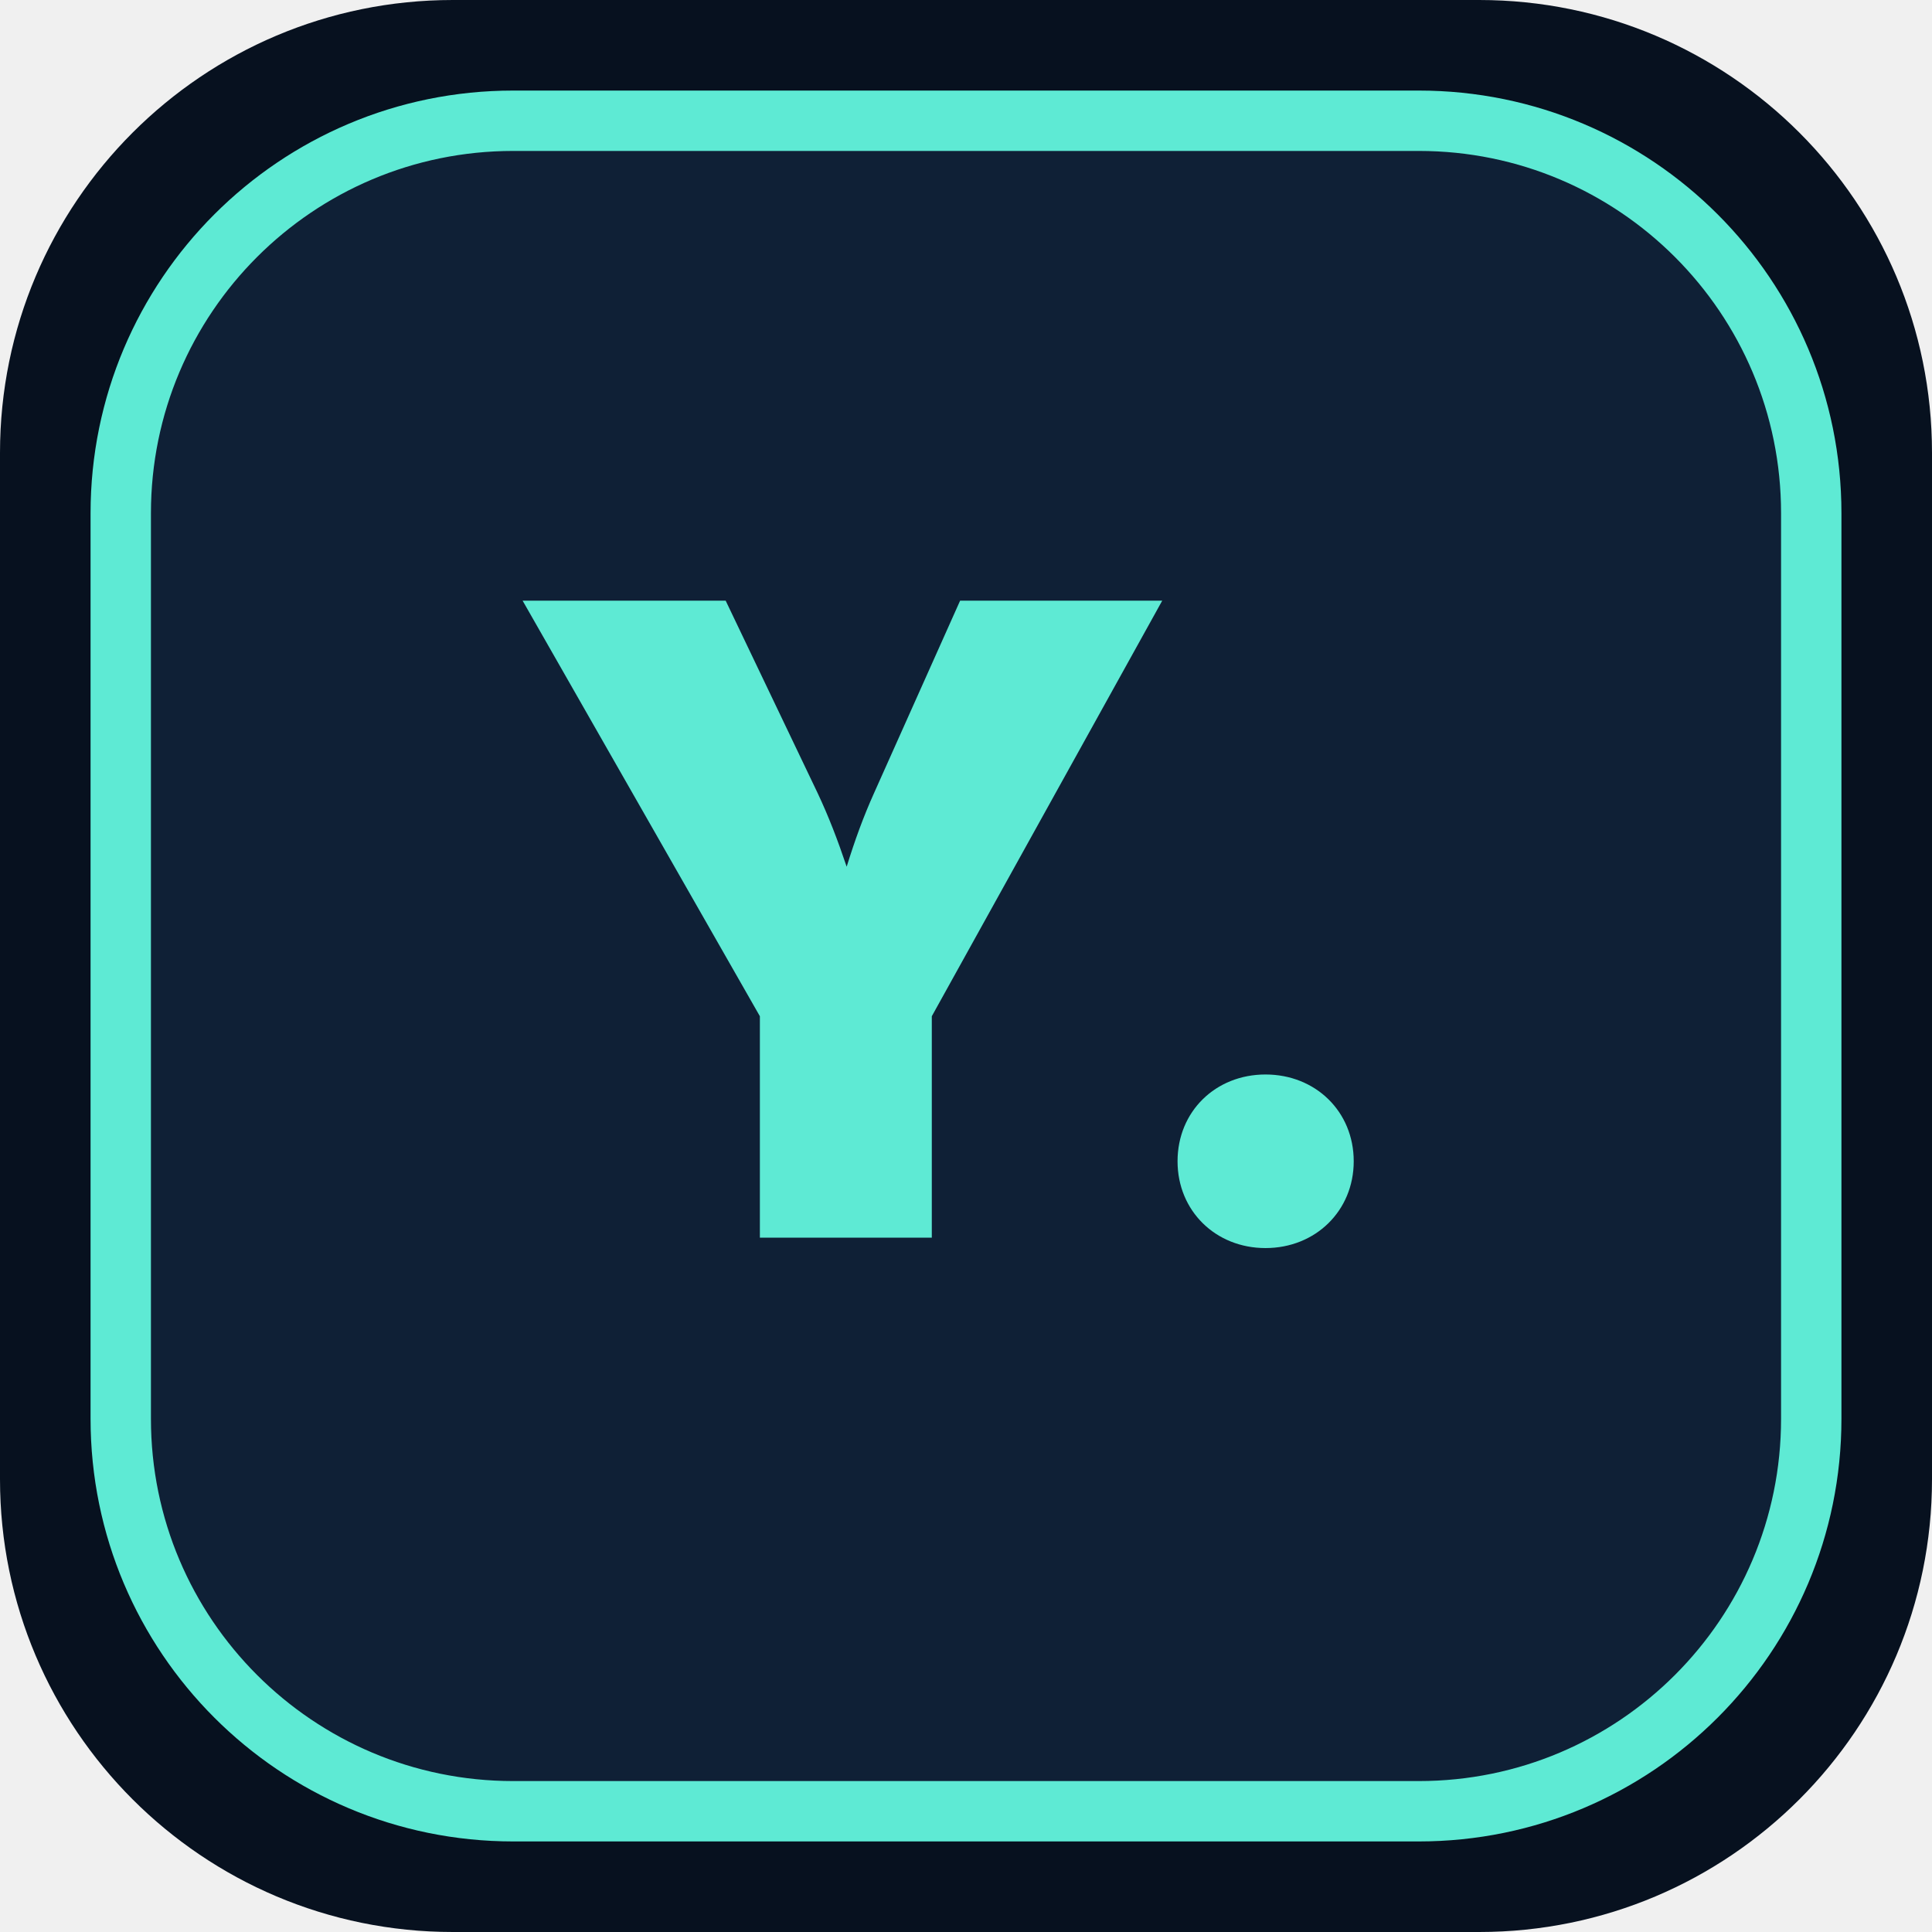
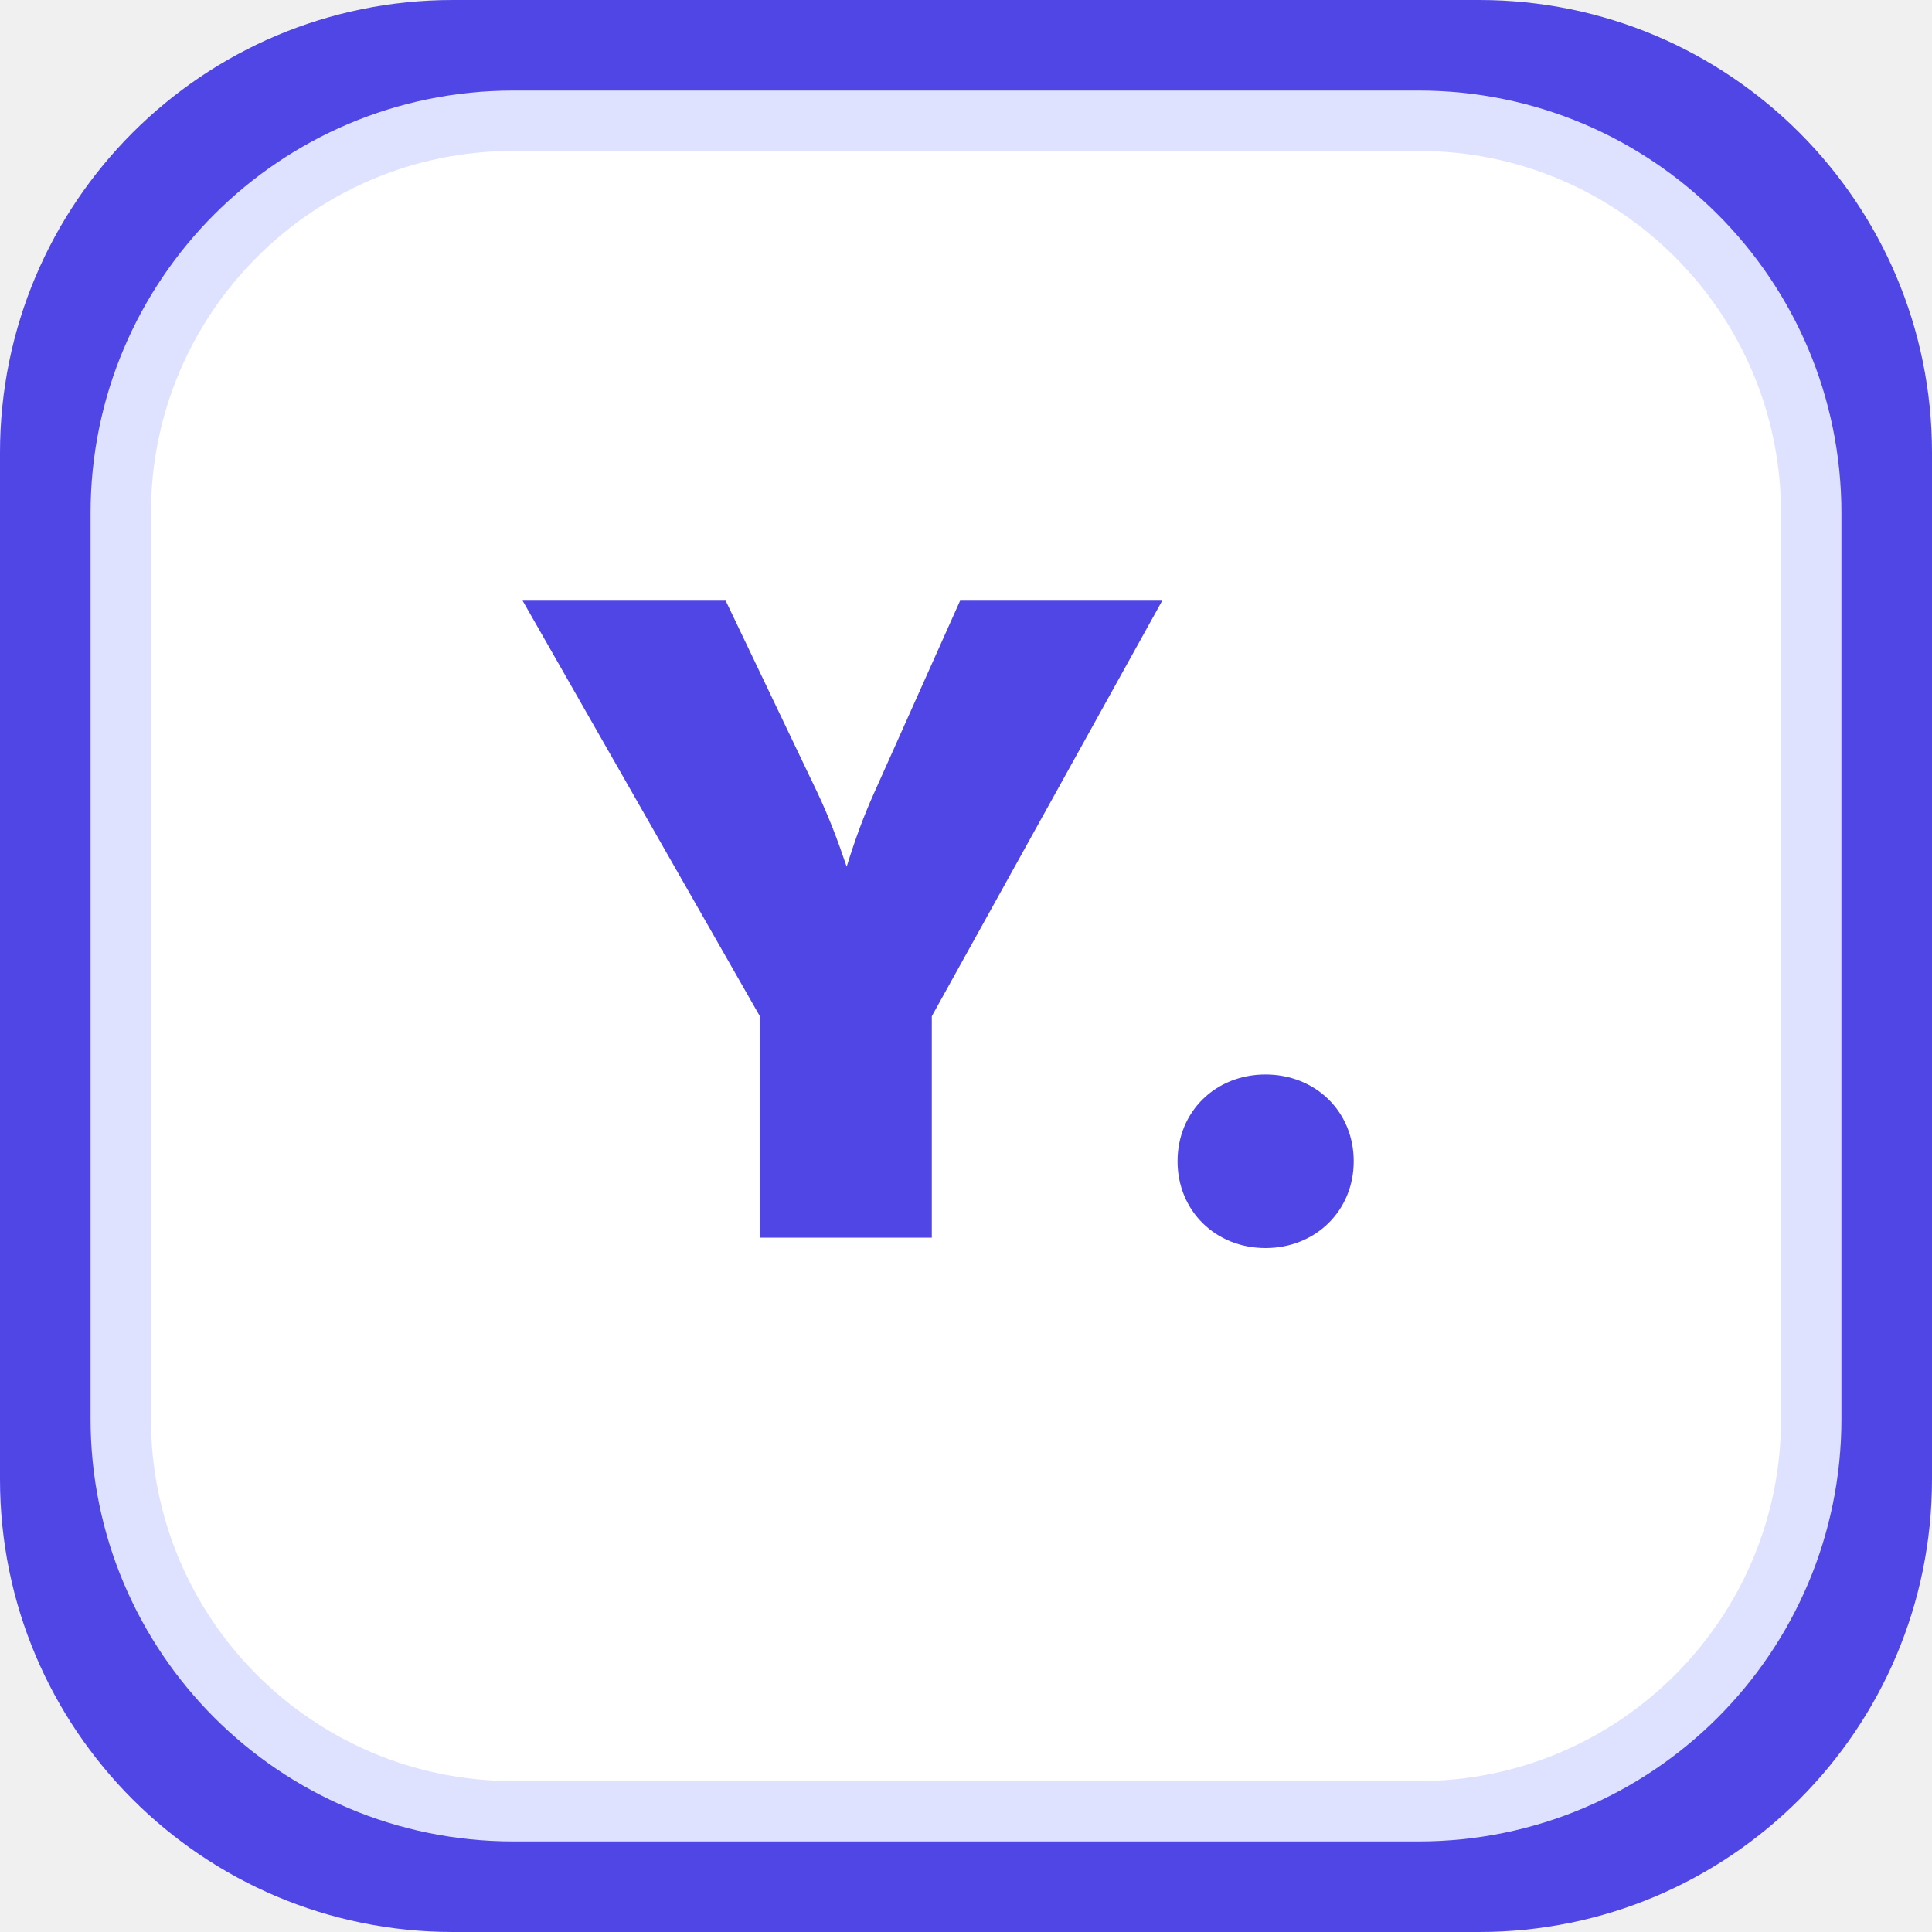
<svg xmlns="http://www.w3.org/2000/svg" viewBox="0 0 128 128" role="img" aria-label="Yu favicon">
-   <rect width="128" height="128" rx="30" fill="#07111f" />
-   <rect x="8" y="8" width="112" height="112" rx="26" fill="#0f2036" stroke="#5eead4" stroke-width="4" />
-   <text x="64" y="82" text-anchor="middle" font-family="Inter,Segoe UI,Arial,sans-serif" font-size="58" font-weight="900" fill="#5eead4">Y.</text>
+   <rect width="128" height="128" rx="30" fill="#4f46e5" />
+   <rect x="8" y="8" width="112" height="112" rx="26" fill="#ffffff" stroke="#dfe2ff" stroke-width="4" />
+   <text x="64" y="82" text-anchor="middle" font-family="Inter,Segoe UI,Arial,sans-serif" font-size="58" font-weight="900" fill="#4f46e5">Y.</text>
</svg>
